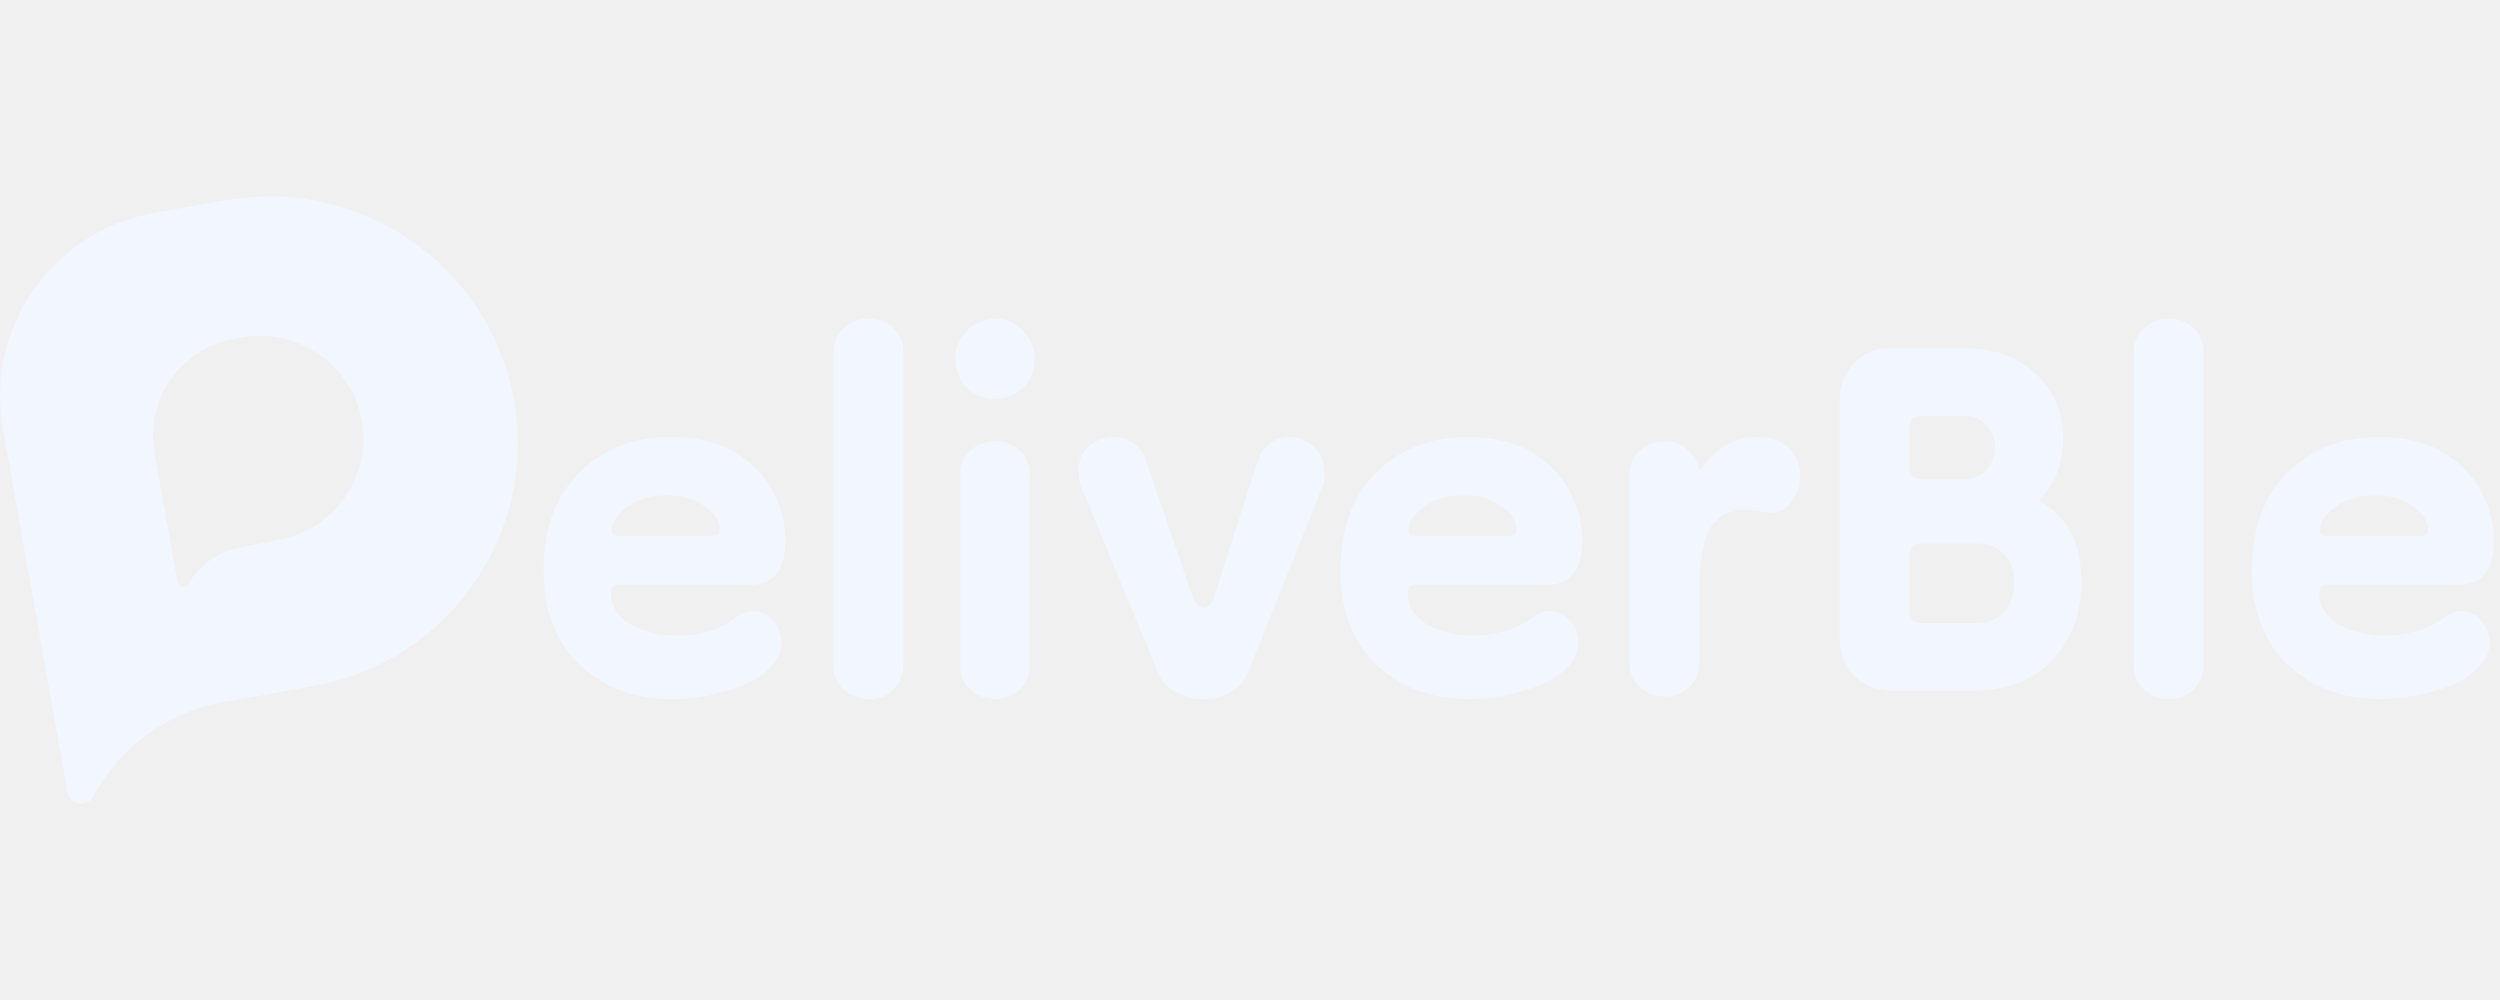
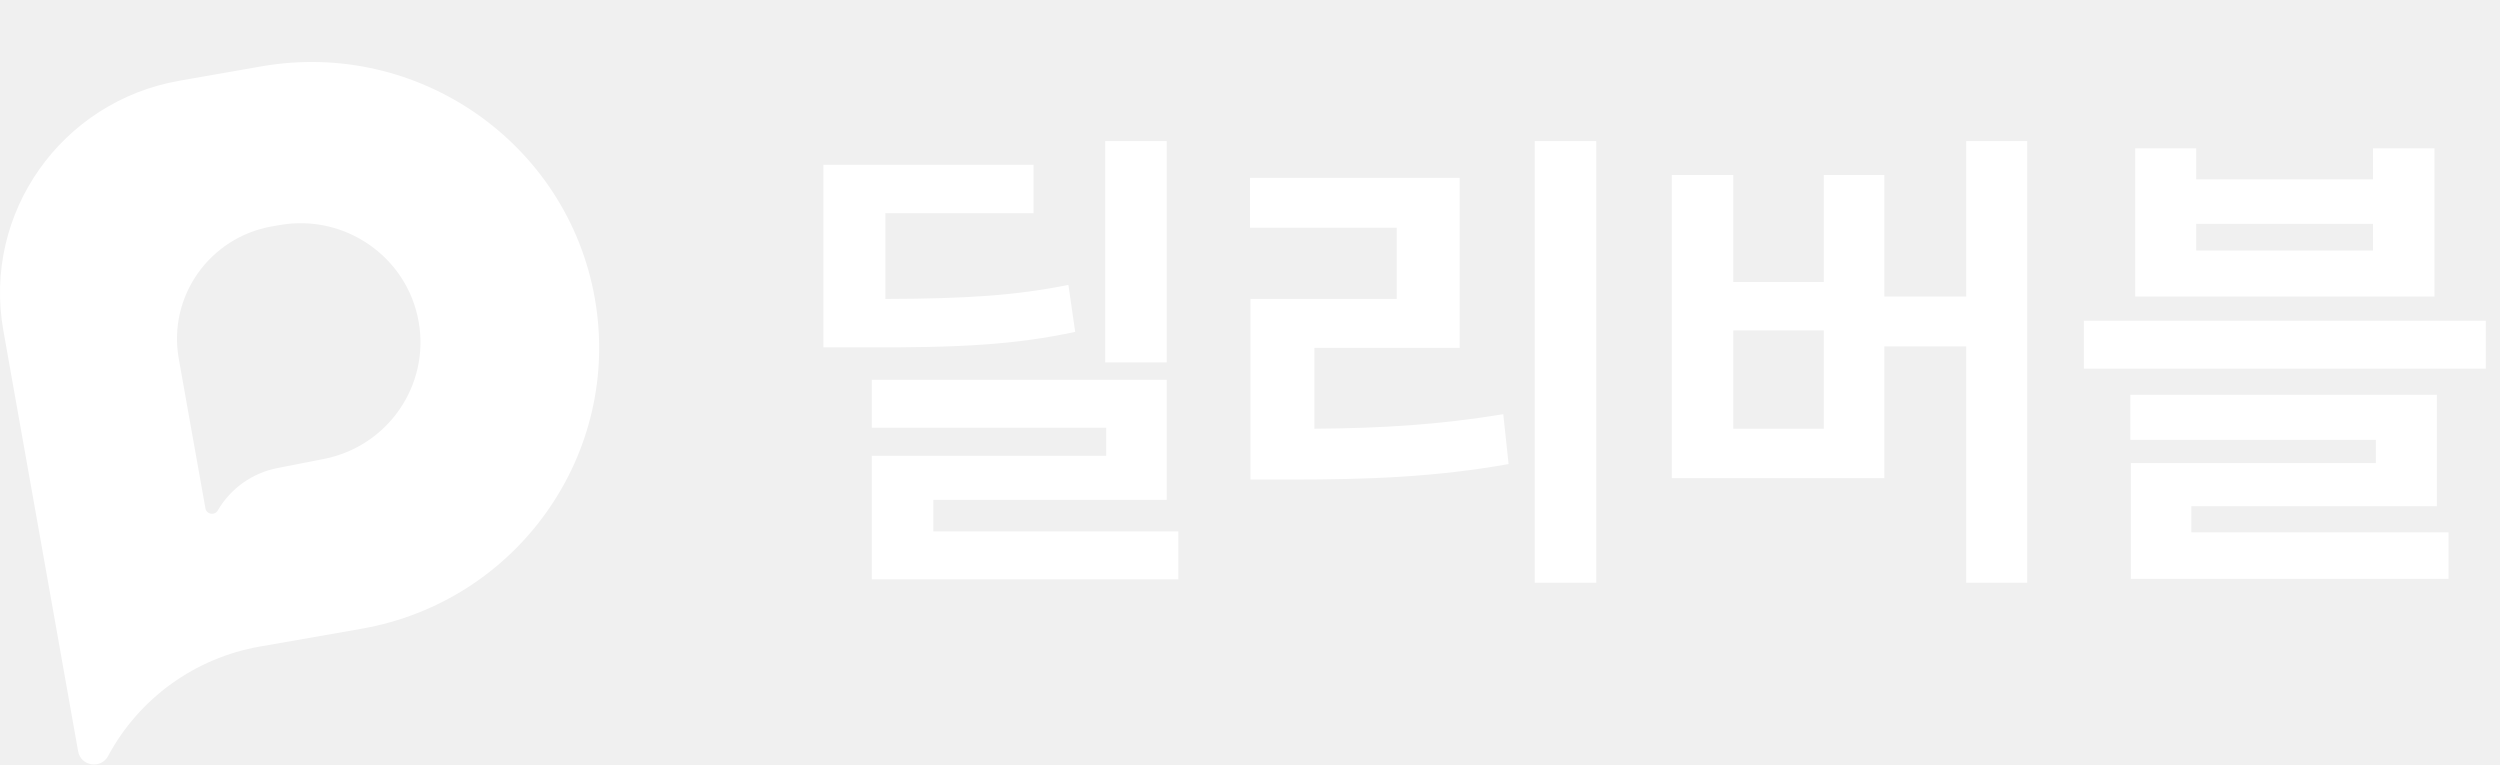
- <svg xmlns="http://www.w3.org/2000/svg" width="140" height="56" viewBox="0 0 140 56" fill="none">
-   <path d="M37.593 39.15C35.58 39.15 33.877 38.519 32.486 37.256C31.124 35.962 30.443 34.194 30.443 31.953C30.443 29.616 31.109 27.786 32.442 26.46C33.803 25.134 35.505 24.471 37.548 24.471C38.999 24.471 40.198 24.755 41.145 25.323C42.092 25.892 42.803 26.618 43.276 27.502C43.75 28.385 43.987 29.317 43.987 30.295C43.987 31.937 43.306 32.758 41.944 32.758H34.573C34.336 32.758 34.218 32.915 34.218 33.231C34.218 33.957 34.588 34.541 35.328 34.983C36.098 35.393 36.956 35.599 37.903 35.599C38.495 35.599 39.087 35.52 39.679 35.362C40.272 35.172 40.79 34.904 41.234 34.557C41.53 34.336 41.841 34.225 42.166 34.225C42.61 34.225 42.98 34.399 43.276 34.746C43.602 35.093 43.765 35.504 43.765 35.977C43.765 36.546 43.483 37.082 42.921 37.587C42.388 38.061 41.604 38.44 40.568 38.724C39.561 39.008 38.569 39.15 37.593 39.15ZM39.902 30.011C39.961 30.011 40.035 29.995 40.124 29.964C40.242 29.932 40.301 29.822 40.301 29.632C40.301 29.159 40.02 28.733 39.458 28.354C38.925 27.943 38.229 27.738 37.37 27.738C36.453 27.738 35.698 27.959 35.106 28.401C34.543 28.812 34.262 29.238 34.262 29.68C34.262 29.901 34.381 30.011 34.617 30.011H39.902Z" fill="#F1F6FF" />
-   <path d="M48.682 39.15C48.119 39.15 47.645 38.976 47.261 38.629C46.876 38.282 46.683 37.84 46.683 37.303V19.689C46.683 19.183 46.861 18.757 47.216 18.41C47.601 18.031 48.09 17.842 48.682 17.842C49.244 17.842 49.703 18.031 50.058 18.41C50.413 18.757 50.591 19.199 50.591 19.736V37.256C50.591 37.793 50.398 38.25 50.014 38.629C49.658 38.976 49.214 39.15 48.682 39.15Z" fill="#F1F6FF" />
-   <path d="M55.765 39.15C55.202 39.15 54.728 38.976 54.344 38.629C53.959 38.282 53.766 37.84 53.766 37.303V26.555C53.766 26.049 53.944 25.623 54.299 25.276C54.684 24.897 55.173 24.708 55.765 24.708C56.357 24.708 56.816 24.897 57.141 25.276C57.496 25.623 57.674 26.065 57.674 26.602V37.256C57.674 37.793 57.482 38.25 57.097 38.629C56.742 38.976 56.297 39.15 55.765 39.15ZM55.765 22.34C55.143 22.34 54.61 22.135 54.166 21.725C53.722 21.283 53.5 20.73 53.5 20.067C53.5 19.468 53.722 18.947 54.166 18.505C54.61 18.063 55.143 17.842 55.765 17.842C56.357 17.842 56.86 18.063 57.274 18.505C57.718 18.947 57.941 19.468 57.941 20.067C57.941 20.73 57.718 21.283 57.274 21.725C56.86 22.135 56.357 22.34 55.765 22.34Z" fill="#F1F6FF" />
-   <path d="M67.369 39.15C66.836 39.15 66.333 39.024 65.859 38.771C65.386 38.519 65.045 38.14 64.838 37.635L60.531 27.217C60.442 26.933 60.398 26.649 60.398 26.365C60.398 25.734 60.605 25.26 61.019 24.945C61.434 24.629 61.907 24.471 62.44 24.471C62.855 24.471 63.21 24.597 63.506 24.85C63.831 25.071 64.053 25.387 64.172 25.797L66.792 33.42C66.94 33.831 67.147 34.036 67.413 34.036C67.65 34.036 67.843 33.831 67.991 33.42L70.433 25.797C70.581 25.355 70.818 25.023 71.143 24.802C71.469 24.581 71.824 24.471 72.209 24.471C72.712 24.471 73.156 24.645 73.541 24.992C73.956 25.308 74.163 25.797 74.163 26.46C74.163 26.586 74.163 26.712 74.163 26.839C74.163 26.933 74.133 27.06 74.074 27.217L69.9 37.635C69.693 38.14 69.352 38.519 68.879 38.771C68.435 39.024 67.931 39.15 67.369 39.15Z" fill="#F1F6FF" />
-   <path d="M82.214 39.15C80.201 39.15 78.499 38.519 77.108 37.256C75.746 35.962 75.065 34.194 75.065 31.953C75.065 29.616 75.731 27.786 77.063 26.46C78.425 25.134 80.127 24.471 82.17 24.471C83.62 24.471 84.819 24.755 85.766 25.323C86.714 25.892 87.424 26.618 87.898 27.502C88.371 28.385 88.608 29.317 88.608 30.295C88.608 31.937 87.927 32.758 86.566 32.758H79.195C78.958 32.758 78.839 32.915 78.839 33.231C78.839 33.957 79.209 34.541 79.949 34.983C80.719 35.393 81.578 35.599 82.525 35.599C83.117 35.599 83.709 35.52 84.301 35.362C84.893 35.172 85.411 34.904 85.855 34.557C86.151 34.336 86.462 34.225 86.788 34.225C87.232 34.225 87.602 34.399 87.898 34.746C88.224 35.093 88.386 35.504 88.386 35.977C88.386 36.546 88.105 37.082 87.543 37.587C87.01 38.061 86.225 38.44 85.189 38.724C84.183 39.008 83.191 39.15 82.214 39.15ZM84.523 30.011C84.582 30.011 84.656 29.995 84.745 29.964C84.864 29.932 84.923 29.822 84.923 29.632C84.923 29.159 84.641 28.733 84.079 28.354C83.546 27.943 82.85 27.738 81.992 27.738C81.074 27.738 80.32 27.959 79.727 28.401C79.165 28.812 78.884 29.238 78.884 29.68C78.884 29.901 79.002 30.011 79.239 30.011H84.523Z" fill="#F1F6FF" />
-   <path d="M93.259 39.008C92.696 39.008 92.223 38.834 91.838 38.487C91.453 38.14 91.26 37.698 91.26 37.161V26.555C91.26 26.049 91.438 25.623 91.793 25.276C92.178 24.897 92.667 24.708 93.259 24.708C93.792 24.708 94.221 24.881 94.546 25.229C94.902 25.544 95.109 25.939 95.168 26.412C95.494 25.876 95.938 25.418 96.5 25.039C97.063 24.66 97.655 24.471 98.276 24.471C98.661 24.471 99.031 24.518 99.387 24.613C99.801 24.739 100.141 24.992 100.408 25.371C100.674 25.718 100.808 26.128 100.808 26.602C100.808 27.265 100.6 27.817 100.186 28.259C99.801 28.669 99.342 28.812 98.809 28.685C98.424 28.591 98.04 28.543 97.655 28.543C96.974 28.543 96.411 28.796 95.967 29.301C95.523 29.806 95.257 30.832 95.168 32.379V37.114C95.168 37.651 94.976 38.108 94.591 38.487C94.236 38.834 93.792 39.008 93.259 39.008Z" fill="#F1F6FF" />
-   <path d="M105.904 38.676C105.075 38.676 104.379 38.392 103.817 37.824C103.284 37.224 103.017 36.483 103.017 35.599V22.435C103.017 21.614 103.284 20.92 103.817 20.351C104.349 19.783 105.001 19.499 105.77 19.499H110.033C111.691 19.499 113.023 19.988 114.03 20.967C115.036 21.914 115.539 23.082 115.539 24.471C115.539 25.955 115.081 27.139 114.163 28.022C115.761 28.906 116.561 30.422 116.561 32.568C116.561 34.367 116.013 35.835 114.918 36.972C113.822 38.108 112.357 38.676 110.522 38.676H105.904ZM107.591 34.888H110.699C111.291 34.888 111.78 34.699 112.165 34.32C112.579 33.941 112.786 33.389 112.786 32.663C112.786 31.937 112.594 31.384 112.209 31.006C111.824 30.627 111.321 30.437 110.699 30.437H107.591C107.147 30.437 106.925 30.674 106.925 31.148V34.178C106.925 34.652 107.147 34.888 107.591 34.888ZM107.591 26.839H110.033C110.566 26.839 110.981 26.649 111.277 26.27C111.573 25.892 111.721 25.481 111.721 25.039C111.721 24.597 111.573 24.203 111.277 23.855C110.981 23.477 110.566 23.287 110.033 23.287H107.591C107.147 23.287 106.925 23.524 106.925 23.997V26.128C106.925 26.602 107.147 26.839 107.591 26.839Z" fill="#F1F6FF" />
-   <path d="M121.49 39.15C120.927 39.15 120.454 38.976 120.069 38.629C119.684 38.282 119.491 37.84 119.491 37.303V19.689C119.491 19.183 119.669 18.757 120.024 18.41C120.409 18.031 120.898 17.842 121.49 17.842C122.052 17.842 122.511 18.031 122.866 18.41C123.221 18.757 123.399 19.199 123.399 19.736V37.256C123.399 37.793 123.207 38.25 122.822 38.629C122.467 38.976 122.023 39.15 121.49 39.15Z" fill="#F1F6FF" />
-   <path d="M133.253 39.15C131.24 39.15 129.538 38.519 128.147 37.256C126.785 35.962 126.104 34.194 126.104 31.953C126.104 29.616 126.77 27.786 128.103 26.46C129.464 25.134 131.166 24.471 133.209 24.471C134.66 24.471 135.859 24.755 136.806 25.323C137.753 25.892 138.464 26.618 138.937 27.502C139.411 28.385 139.648 29.317 139.648 30.295C139.648 31.937 138.967 32.758 137.605 32.758H130.234C129.997 32.758 129.879 32.915 129.879 33.231C129.879 33.957 130.249 34.541 130.989 34.983C131.759 35.393 132.617 35.599 133.564 35.599C134.156 35.599 134.748 35.52 135.341 35.362C135.933 35.172 136.451 34.904 136.895 34.557C137.191 34.336 137.502 34.225 137.827 34.225C138.271 34.225 138.641 34.399 138.937 34.746C139.263 35.093 139.426 35.504 139.426 35.977C139.426 36.546 139.145 37.082 138.582 37.587C138.049 38.061 137.265 38.44 136.229 38.724C135.222 39.008 134.23 39.15 133.253 39.15ZM135.563 30.011C135.622 30.011 135.696 29.995 135.785 29.964C135.903 29.932 135.962 29.822 135.962 29.632C135.962 29.159 135.681 28.733 135.118 28.354C134.586 27.943 133.89 27.738 133.031 27.738C132.114 27.738 131.359 27.959 130.767 28.401C130.204 28.812 129.923 29.238 129.923 29.68C129.923 29.901 130.042 30.011 130.278 30.011H135.563Z" fill="#F1F6FF" />
-   <path fill-rule="evenodd" clip-rule="evenodd" d="M12.652 11.212C20.227 9.887 27.45 14.906 28.786 22.423C30.122 29.94 25.064 37.108 17.489 38.433L12.582 39.292C9.441 39.842 6.73 41.796 5.233 44.59C4.886 45.238 3.91 45.085 3.781 44.362L0.161 23.991C-0.847 18.317 2.971 12.906 8.689 11.906L12.652 11.212ZM13.538 18.892C16.695 18.339 19.706 20.431 20.262 23.564C20.811 26.652 18.77 29.609 15.669 30.215L13.429 30.654C12.212 30.892 11.158 31.641 10.539 32.708C10.389 32.967 9.995 32.898 9.943 32.605L9.047 27.584C8.911 26.822 8.78 26.082 8.651 25.353C8.12 22.35 10.141 19.486 13.167 18.957L13.538 18.892Z" fill="#F1F6FF" />
+ <svg xmlns="http://www.w3.org/2000/svg" width="121" height="37" viewBox="0 0 121 37" fill="none">
+   <path fill-rule="evenodd" clip-rule="evenodd" d="M12.652 3.212C20.227 1.887 27.45 6.906 28.786 14.423C30.122 21.94 25.064 29.108 17.489 30.433L12.582 31.292C9.441 31.841 6.73 33.796 5.233 36.59C4.886 37.238 3.91 37.085 3.781 36.362L0.161 15.991C-0.847 10.317 2.971 4.906 8.689 3.906L12.652 3.212ZM13.538 10.892C16.695 10.339 19.706 12.431 20.262 15.564C20.811 18.652 18.77 21.609 15.669 22.215L13.429 22.654C12.212 22.892 11.158 23.641 10.539 24.708C10.389 24.967 9.995 24.898 9.943 24.605L9.047 19.584C8.911 18.822 8.78 18.082 8.651 17.353C8.12 14.35 10.141 11.486 13.167 10.957L13.538 10.892Z" fill="white" />
+   <path d="M56.469 6.828H53.492V17.539H56.469V6.828ZM39.852 16.812H41.703C46.484 16.836 49.133 16.684 52.039 16.062L51.711 13.789C49.133 14.305 46.777 14.457 42.852 14.469V10.32H50.023V7.977H39.852V16.812ZM42.195 28.039H57.031V25.719H45.172V24.195H56.469V18.383H42.195V20.703H53.539V22.062H42.195V28.039ZM77.258 6.828H74.281V28.203H77.258V6.828ZM60.5 11.023H67.602V14.469H60.523V23.211H62.445C66.336 23.211 69.512 23.082 73.016 22.461L72.758 20.047C69.629 20.562 66.875 20.727 63.617 20.75V16.836H70.648V8.609H60.5V11.023ZM98.117 6.828H95.164V14.352H91.203V8.469H88.273V13.648H83.891V8.469H80.914V23.141H91.203V16.766H95.164V28.203H98.117V6.828ZM83.891 20.75V15.992H88.273V20.75H83.891ZM106.297 7.18H103.344V14.352H117.828V7.18H114.852V8.68H106.297V7.18ZM100.859 17.844H120.312V15.523H100.859V17.844ZM103.109 21.289H114.992V22.414H103.133V28.016H118.508V25.766H106.062V24.5H117.945V19.109H103.109V21.289ZM106.297 12.125V10.836H114.852V12.125H106.297Z" fill="white" />
</svg>
